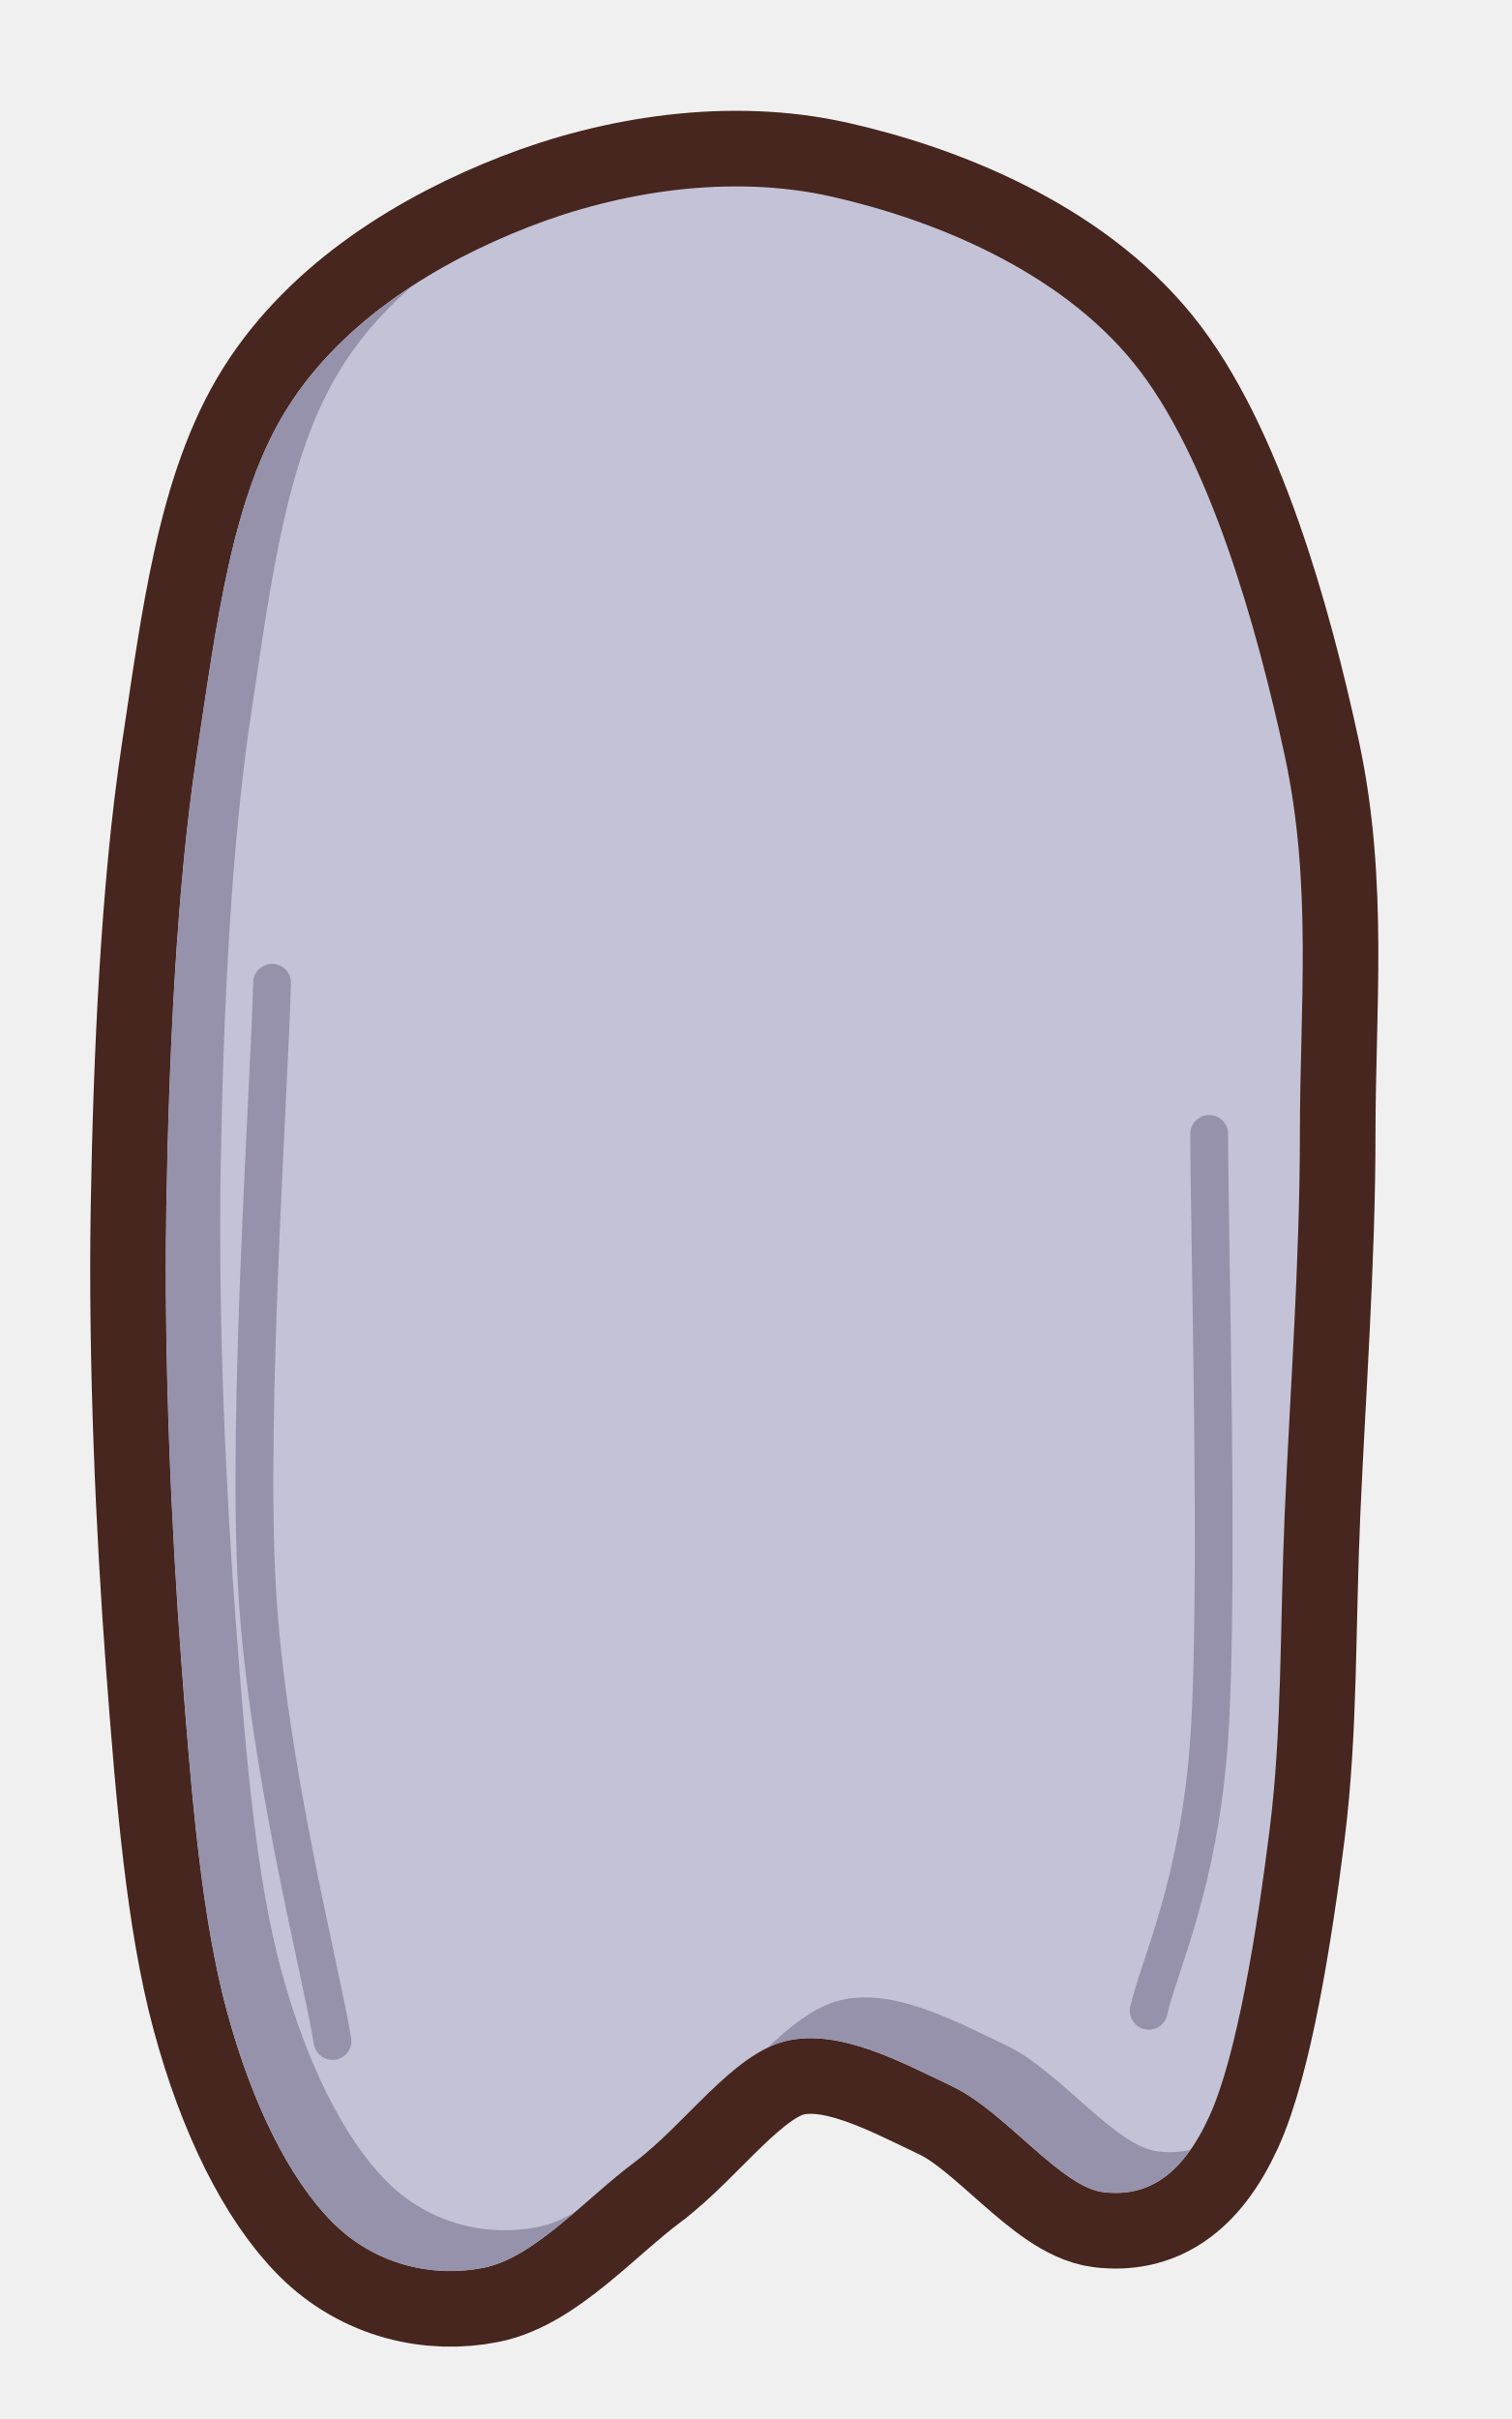
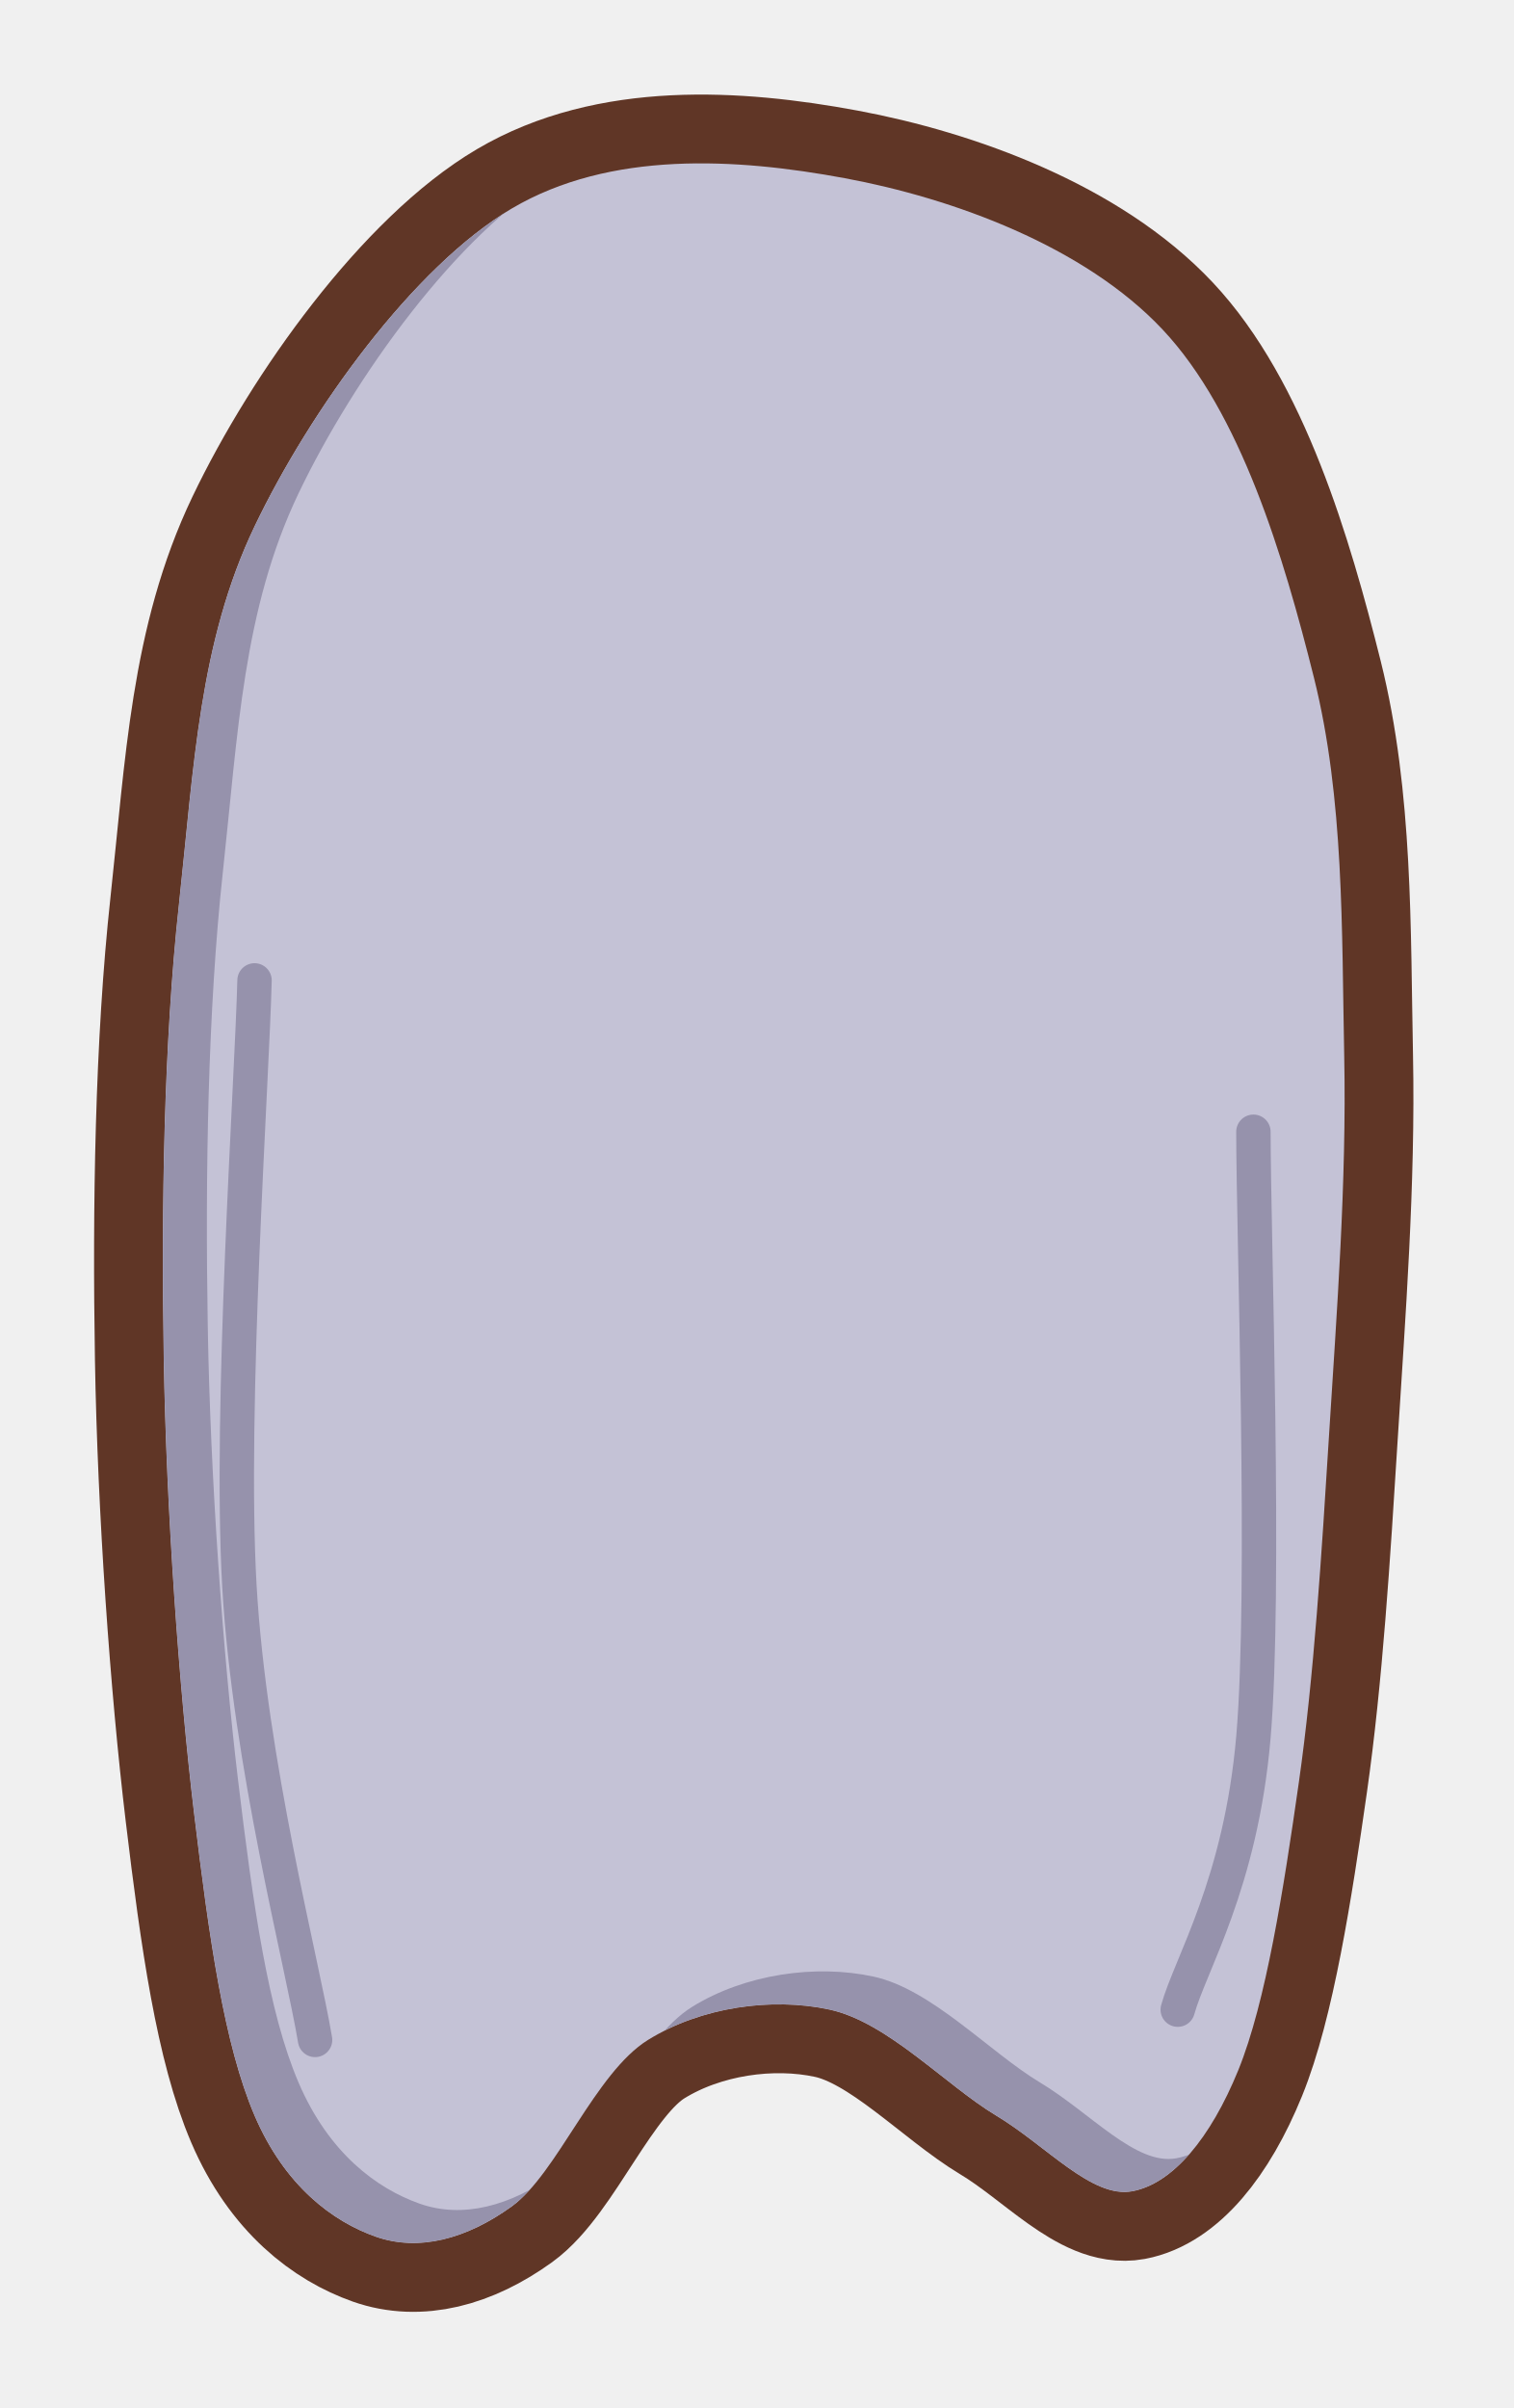
- <svg xmlns="http://www.w3.org/2000/svg" width="80" height="128" viewBox="-10 -51 20 32" shape-rendering="geometricPrecision">
+ <svg xmlns="http://www.w3.org/2000/svg" width="88" height="140" viewBox="-11 -53 22 35" shape-rendering="geometricPrecision">
  <defs>
    <g id="g0">
-       <path d="M-6.200,-45.600 C-6.933,-44.433 -7.133,-42.767 -7.400,-41.000 C-7.667,-39.233 -7.767,-37.000 -7.800,-35.000 C-7.833,-33.000 -7.733,-30.767 -7.600,-29.000 C-7.467,-27.233 -7.333,-25.633 -7.000,-24.400 C-6.667,-23.167 -6.167,-22.167 -5.600,-21.600 C-5.033,-21.033 -4.267,-20.867 -3.600,-21.000 C-2.933,-21.133 -2.267,-21.900 -1.600,-22.400 C-0.933,-22.900 -0.300,-23.833 0.400,-24.000 C1.100,-24.167 1.900,-23.733 2.600,-23.400 C3.300,-23.067 4.033,-22.067 4.600,-22.000 C5.167,-21.933 5.633,-22.200 6.000,-23.000 C6.367,-23.800 6.633,-25.467 6.800,-26.800 C6.967,-28.133 6.933,-29.467 7.000,-31.000 C7.067,-32.533 7.200,-34.333 7.200,-36.000 C7.200,-37.667 7.367,-39.300 7.000,-41.000 C6.633,-42.700 6.000,-44.967 5.000,-46.200 C4.000,-47.433 2.333,-48.100 1.000,-48.400 C-0.333,-48.700 -1.800,-48.467 -3.000,-48.000 C-4.200,-47.533 -5.467,-46.767 -6.200,-45.600 Z" />
+       <path d="M-7.300,-45.350 C-8.107,-43.663 -8.180,-41.867 -8.400,-39.850 C-8.620,-37.833 -8.657,-35.450 -8.620,-33.250 C-8.583,-31.050 -8.400,-28.483 -8.180,-26.650 C-7.960,-24.817 -7.740,-23.277 -7.300,-22.250 C-6.860,-21.223 -6.163,-20.710 -5.540,-20.490 C-4.917,-20.270 -4.220,-20.453 -3.560,-20.930 C-2.900,-21.407 -2.350,-22.873 -1.580,-23.350 C-0.810,-23.827 0.217,-23.973 1.060,-23.790 C1.903,-23.607 2.747,-22.690 3.480,-22.250 C4.213,-21.810 4.873,-21.040 5.460,-21.150 C6.047,-21.260 6.597,-21.920 7.000,-22.910 C7.403,-23.900 7.660,-25.550 7.880,-27.090 C8.100,-28.630 8.210,-30.390 8.320,-32.150 C8.430,-33.910 8.577,-35.817 8.540,-37.650 C8.503,-39.483 8.540,-41.390 8.100,-43.150 C7.660,-44.910 7.037,-47.000 5.900,-48.210 C4.763,-49.420 2.857,-50.117 1.280,-50.410 C-0.297,-50.703 -2.130,-50.813 -3.560,-49.970 C-4.990,-49.127 -6.493,-47.037 -7.300,-45.350 Z" />
    </g>
    <clipPath id="cg0">
-       <path d="M-6.200,-45.600 C-6.933,-44.433 -7.133,-42.767 -7.400,-41.000 C-7.667,-39.233 -7.767,-37.000 -7.800,-35.000 C-7.833,-33.000 -7.733,-30.767 -7.600,-29.000 C-7.467,-27.233 -7.333,-25.633 -7.000,-24.400 C-6.667,-23.167 -6.167,-22.167 -5.600,-21.600 C-5.033,-21.033 -4.267,-20.867 -3.600,-21.000 C-2.933,-21.133 -2.267,-21.900 -1.600,-22.400 C-0.933,-22.900 -0.300,-23.833 0.400,-24.000 C1.100,-24.167 1.900,-23.733 2.600,-23.400 C3.300,-23.067 4.033,-22.067 4.600,-22.000 C5.167,-21.933 5.633,-22.200 6.000,-23.000 C6.367,-23.800 6.633,-25.467 6.800,-26.800 C6.967,-28.133 6.933,-29.467 7.000,-31.000 C7.067,-32.533 7.200,-34.333 7.200,-36.000 C7.200,-37.667 7.367,-39.300 7.000,-41.000 C6.633,-42.700 6.000,-44.967 5.000,-46.200 C4.000,-47.433 2.333,-48.100 1.000,-48.400 C-0.333,-48.700 -1.800,-48.467 -3.000,-48.000 C-4.200,-47.533 -5.467,-46.767 -6.200,-45.600 Z" />
+       <path d="M-7.300,-45.350 C-8.107,-43.663 -8.180,-41.867 -8.400,-39.850 C-8.620,-37.833 -8.657,-35.450 -8.620,-33.250 C-8.583,-31.050 -8.400,-28.483 -8.180,-26.650 C-7.960,-24.817 -7.740,-23.277 -7.300,-22.250 C-6.860,-21.223 -6.163,-20.710 -5.540,-20.490 C-4.917,-20.270 -4.220,-20.453 -3.560,-20.930 C-2.900,-21.407 -2.350,-22.873 -1.580,-23.350 C-0.810,-23.827 0.217,-23.973 1.060,-23.790 C1.903,-23.607 2.747,-22.690 3.480,-22.250 C4.213,-21.810 4.873,-21.040 5.460,-21.150 C6.047,-21.260 6.597,-21.920 7.000,-22.910 C7.403,-23.900 7.660,-25.550 7.880,-27.090 C8.100,-28.630 8.210,-30.390 8.320,-32.150 C8.430,-33.910 8.577,-35.817 8.540,-37.650 C8.503,-39.483 8.540,-41.390 8.100,-43.150 C7.660,-44.910 7.037,-47.000 5.900,-48.210 C4.763,-49.420 2.857,-50.117 1.280,-50.410 C-0.297,-50.703 -2.130,-50.813 -3.560,-49.970 C-4.990,-49.127 -6.493,-47.037 -7.300,-45.350 Z" />
    </clipPath>
    <mask id="msg0">
-       <rect x="-15" y="-56" width="30" height="42" fill="white" />
-       <use href="#g0" fill="black" transform="translate(0.720,-0.540)" />
+       <rect x="-16" y="-58" width="32" height="45" fill="white" />
+       <use href="#g0" fill="black" transform="translate(0.640,-0.480)" />
    </mask>
  </defs>
-   <use href="#g0" fill="none" stroke="rgb(70,38,30)" stroke-width="2.000" stroke-linejoin="round" />
-   <use href="#g0" fill="rgb(70,38,30)" />
+   <use href="#g0" fill="none" stroke="rgb(96,54,38)" stroke-width="2.000" stroke-linejoin="round" />
+   <use href="#g0" fill="rgb(96,54,38)" />
  <use href="#g0" fill="rgb(196,194,214)" />
  <g clip-path="url(#cg0)">
-     <rect x="-15" y="-56" width="30" height="42" fill="rgb(150,146,172)" mask="url(#msg0)" />
+     <rect x="-16" y="-58" width="32" height="45" fill="rgb(150,146,172)" mask="url(#msg0)" />
  </g>
-   <path d="M-6.400,-38.000 C-6.433,-36.667 -6.733,-32.333 -6.600,-30.000 C-6.467,-27.667 -5.767,-25.000 -5.600,-24.000" fill="none" stroke="rgb(150,146,172)" stroke-width="0.500" stroke-linecap="round" stroke-linejoin="round" />
-   <path d="M6.000,-36.000 C6.000,-34.667 6.133,-29.933 6.000,-28.000 C5.867,-26.067 5.333,-25.000 5.200,-24.400" fill="none" stroke="rgb(150,146,172)" stroke-width="0.500" stroke-linecap="round" stroke-linejoin="round" />
+   <path d="M-7.300,-38.750 C-7.337,-37.283 -7.667,-32.517 -7.520,-29.950 C-7.373,-27.383 -6.603,-24.450 -6.420,-23.350" fill="none" stroke="rgb(150,146,172)" stroke-width="0.500" stroke-linecap="round" stroke-linejoin="round" />
+   <path d="M7.220,-36.550 C7.220,-35.083 7.403,-29.877 7.220,-27.750 C7.037,-25.623 6.303,-24.450 6.120,-23.790" fill="none" stroke="rgb(150,146,172)" stroke-width="0.500" stroke-linecap="round" stroke-linejoin="round" />
</svg>
